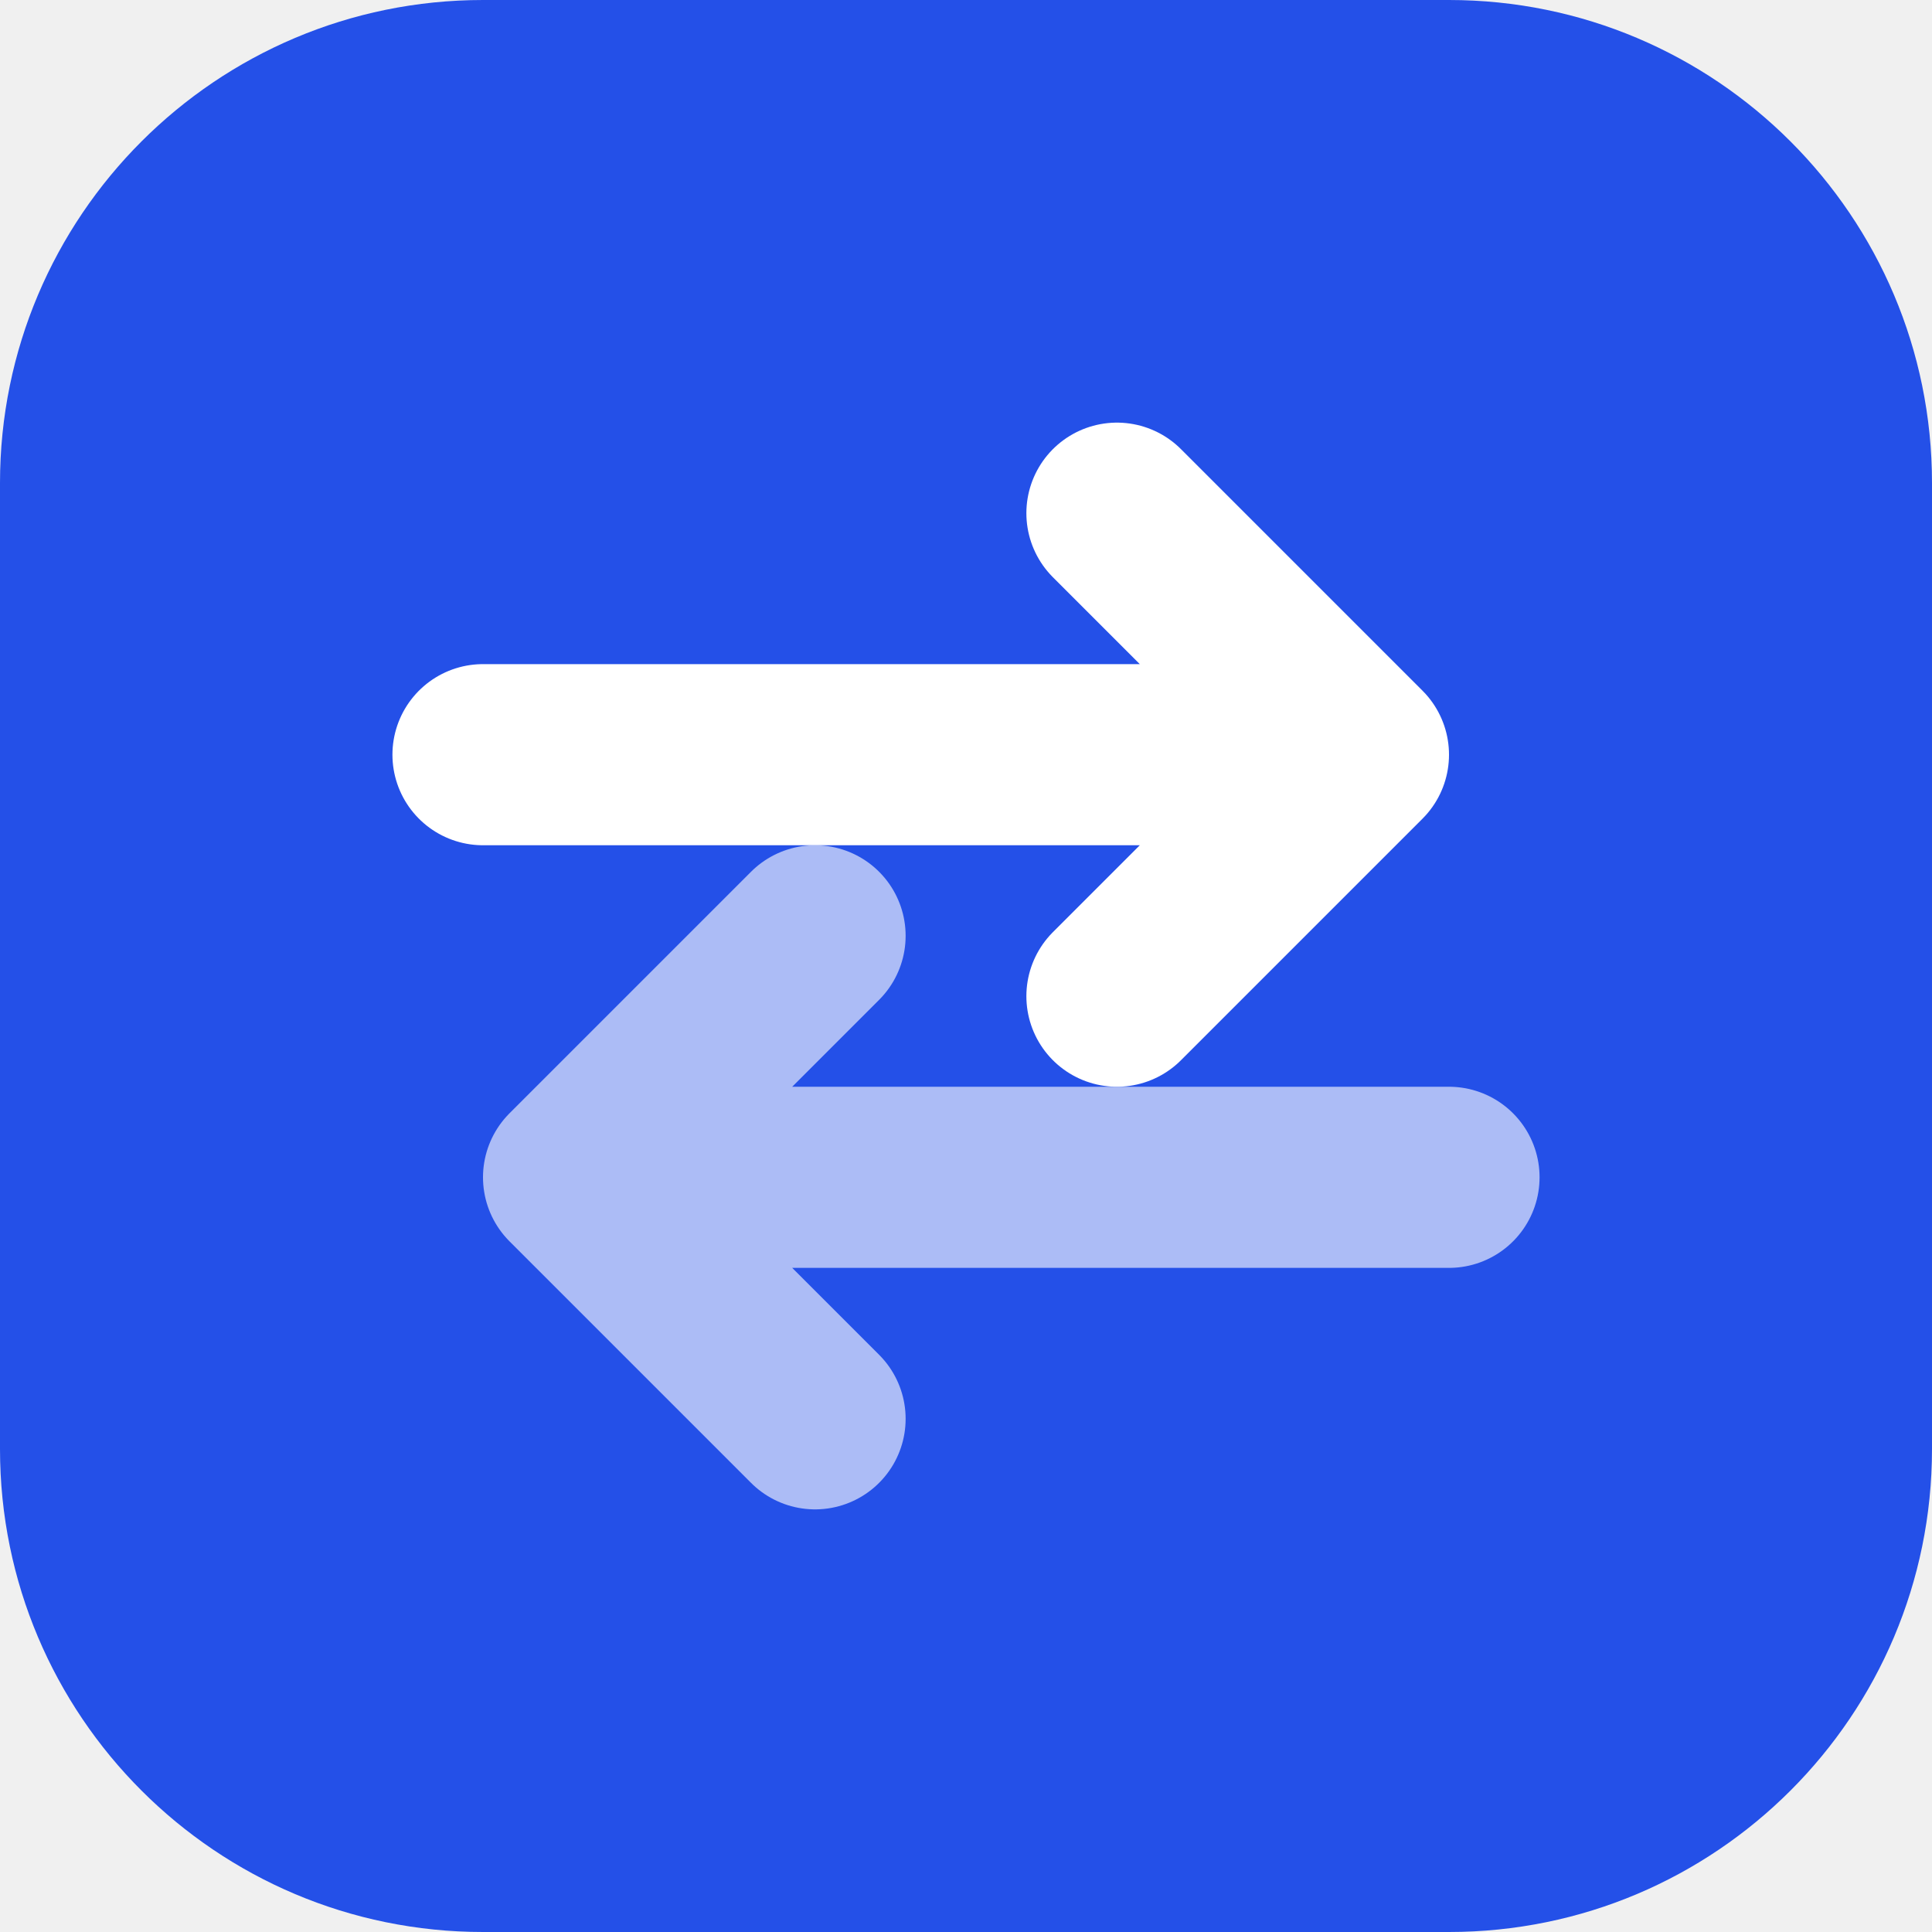
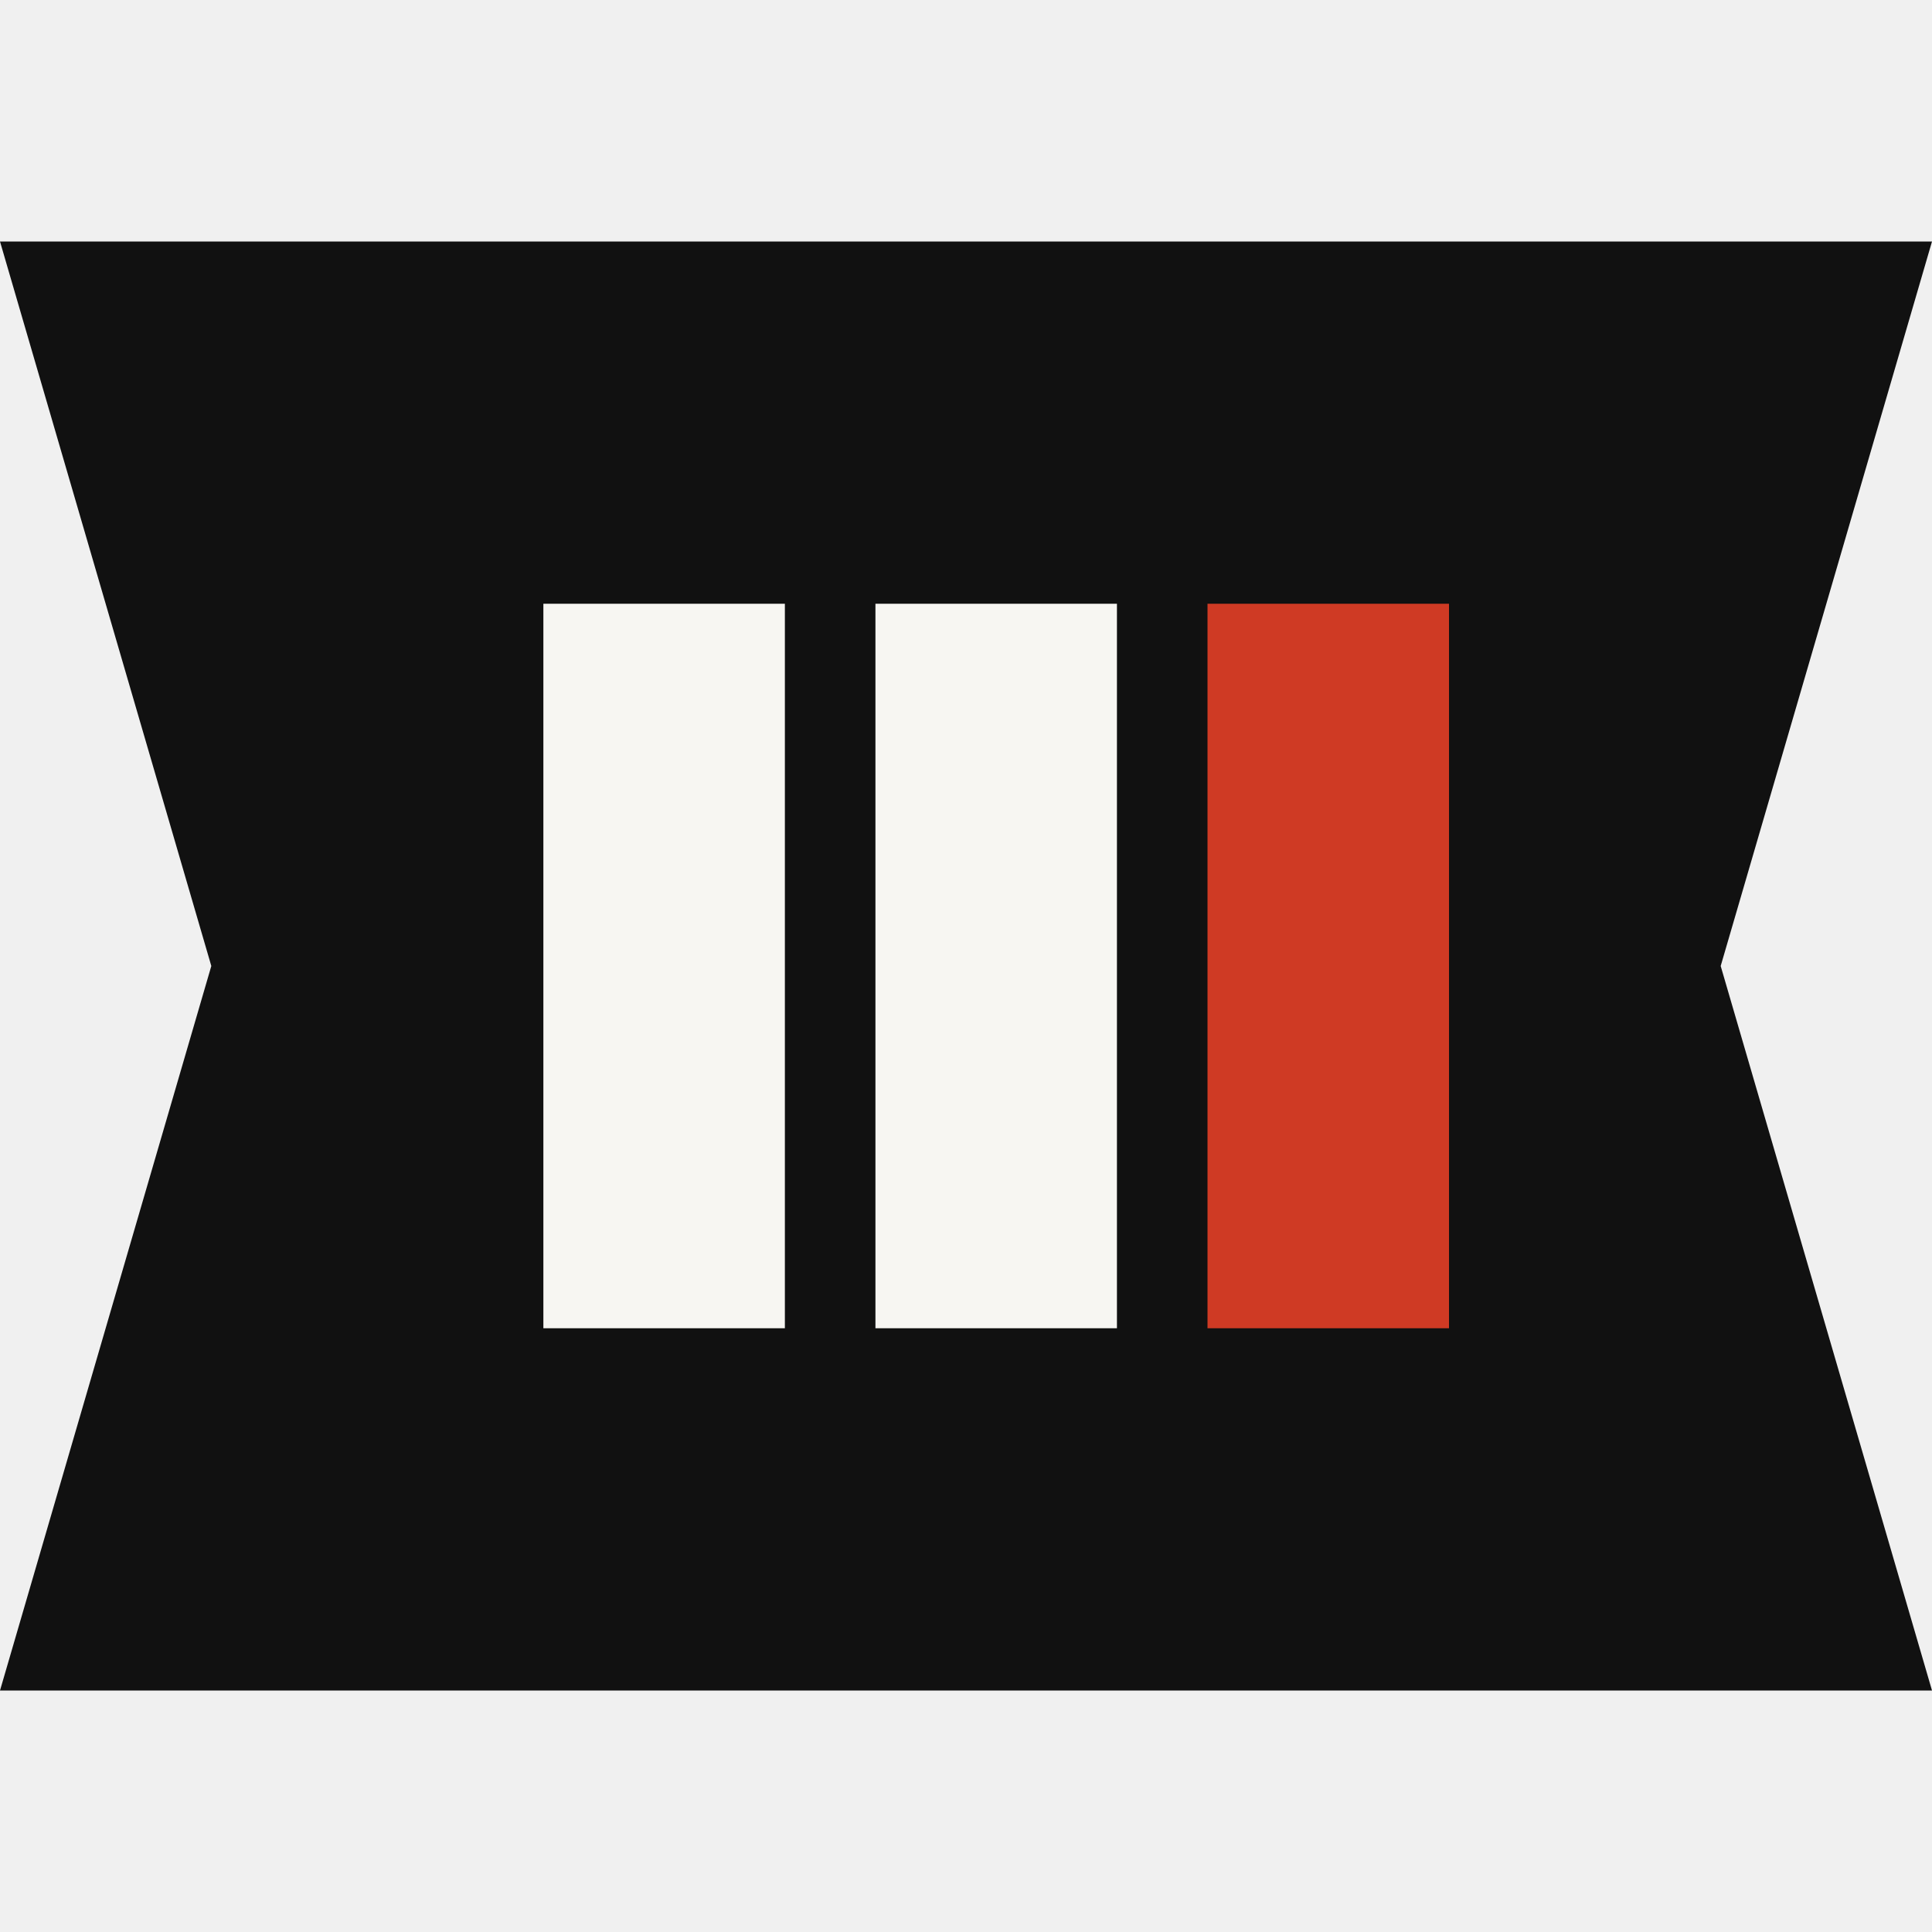
<svg xmlns="http://www.w3.org/2000/svg" viewBox="0 0 32 32">
-   <rect width="32" height="32" rx="8" fill="#2450e8" />
-   <g fill="none" stroke="#fff" stroke-width="3" stroke-linecap="round" stroke-linejoin="round">
-     <path d="M8 12.5h12.5M18.5 8.5l4 4-4 4" />
-     <path d="M24 19.5H11.5M13.5 15.5l-4 4 4 4" opacity=".62" />
-   </g>
+   <path d="M0 4h32l-3.5 12L32 28H0l3.5-12z" fill="#111111" />
+   <rect x="9" y="10" width="4" height="12" fill="#f7f6f2" />
+   <rect x="14.5" y="10" width="4" height="12" fill="#f7f6f2" />
+   <rect x="20" y="10" width="4" height="12" fill="#cf3a24" />
</svg>
